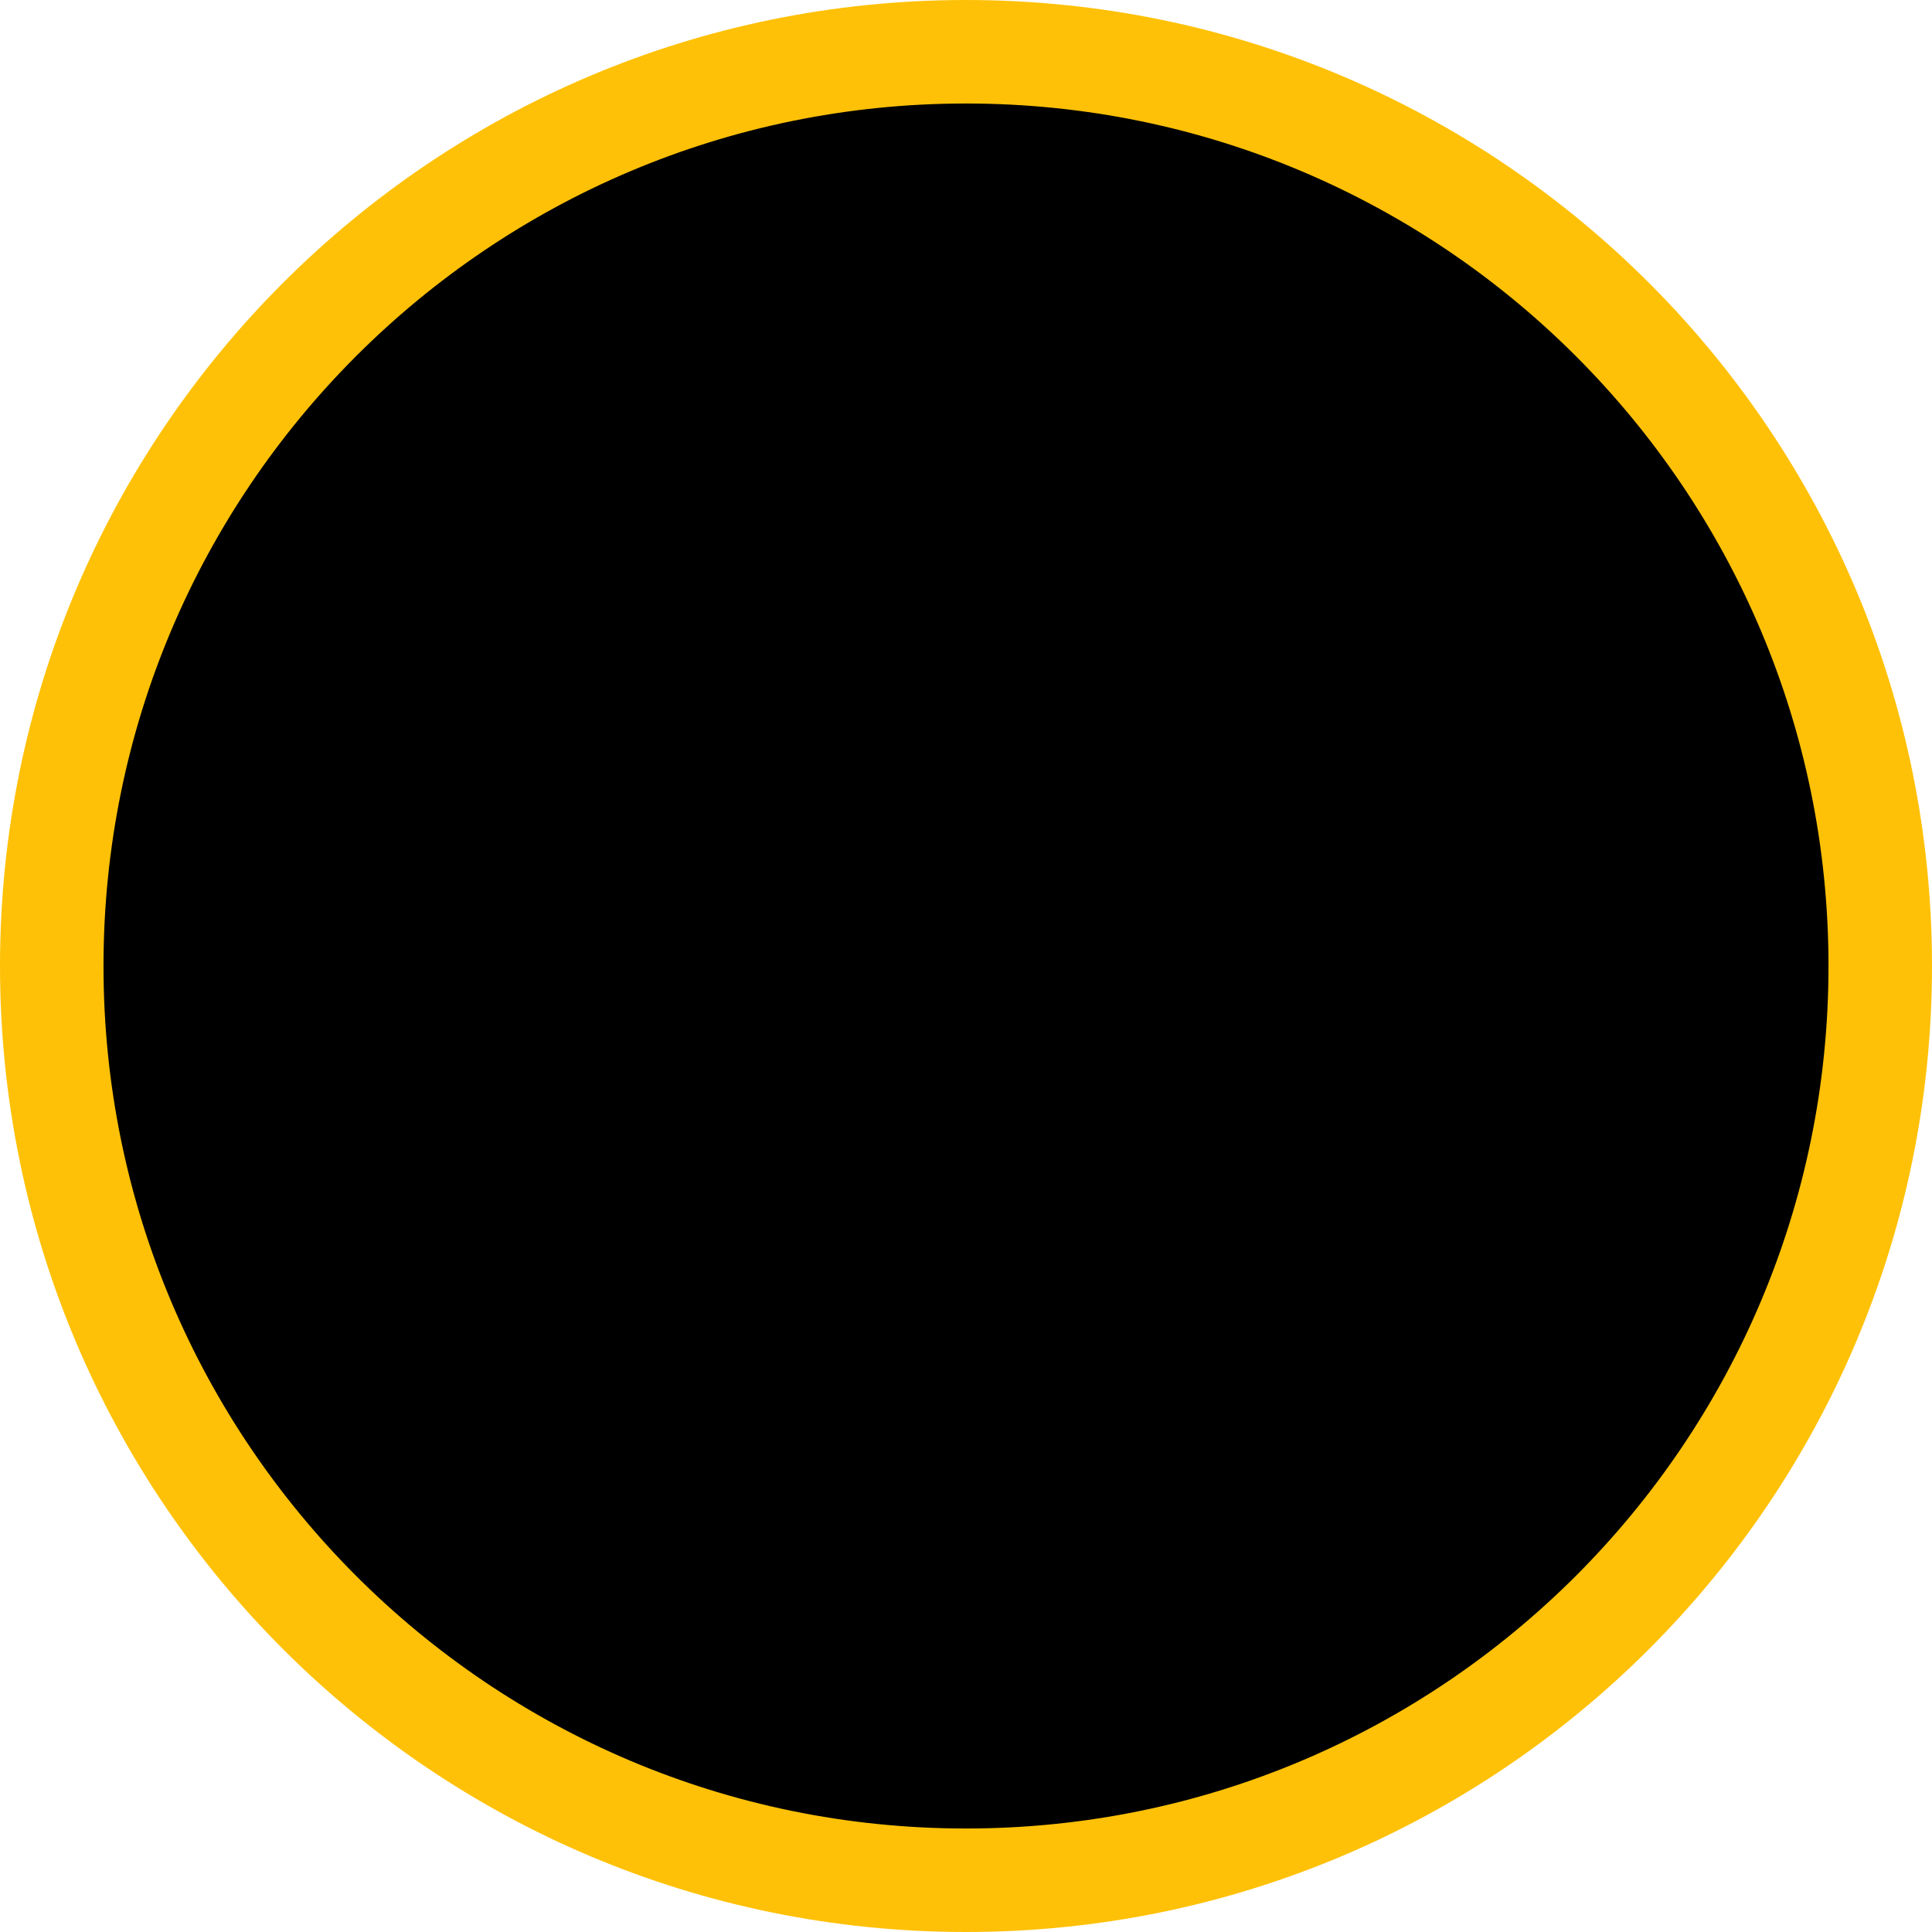
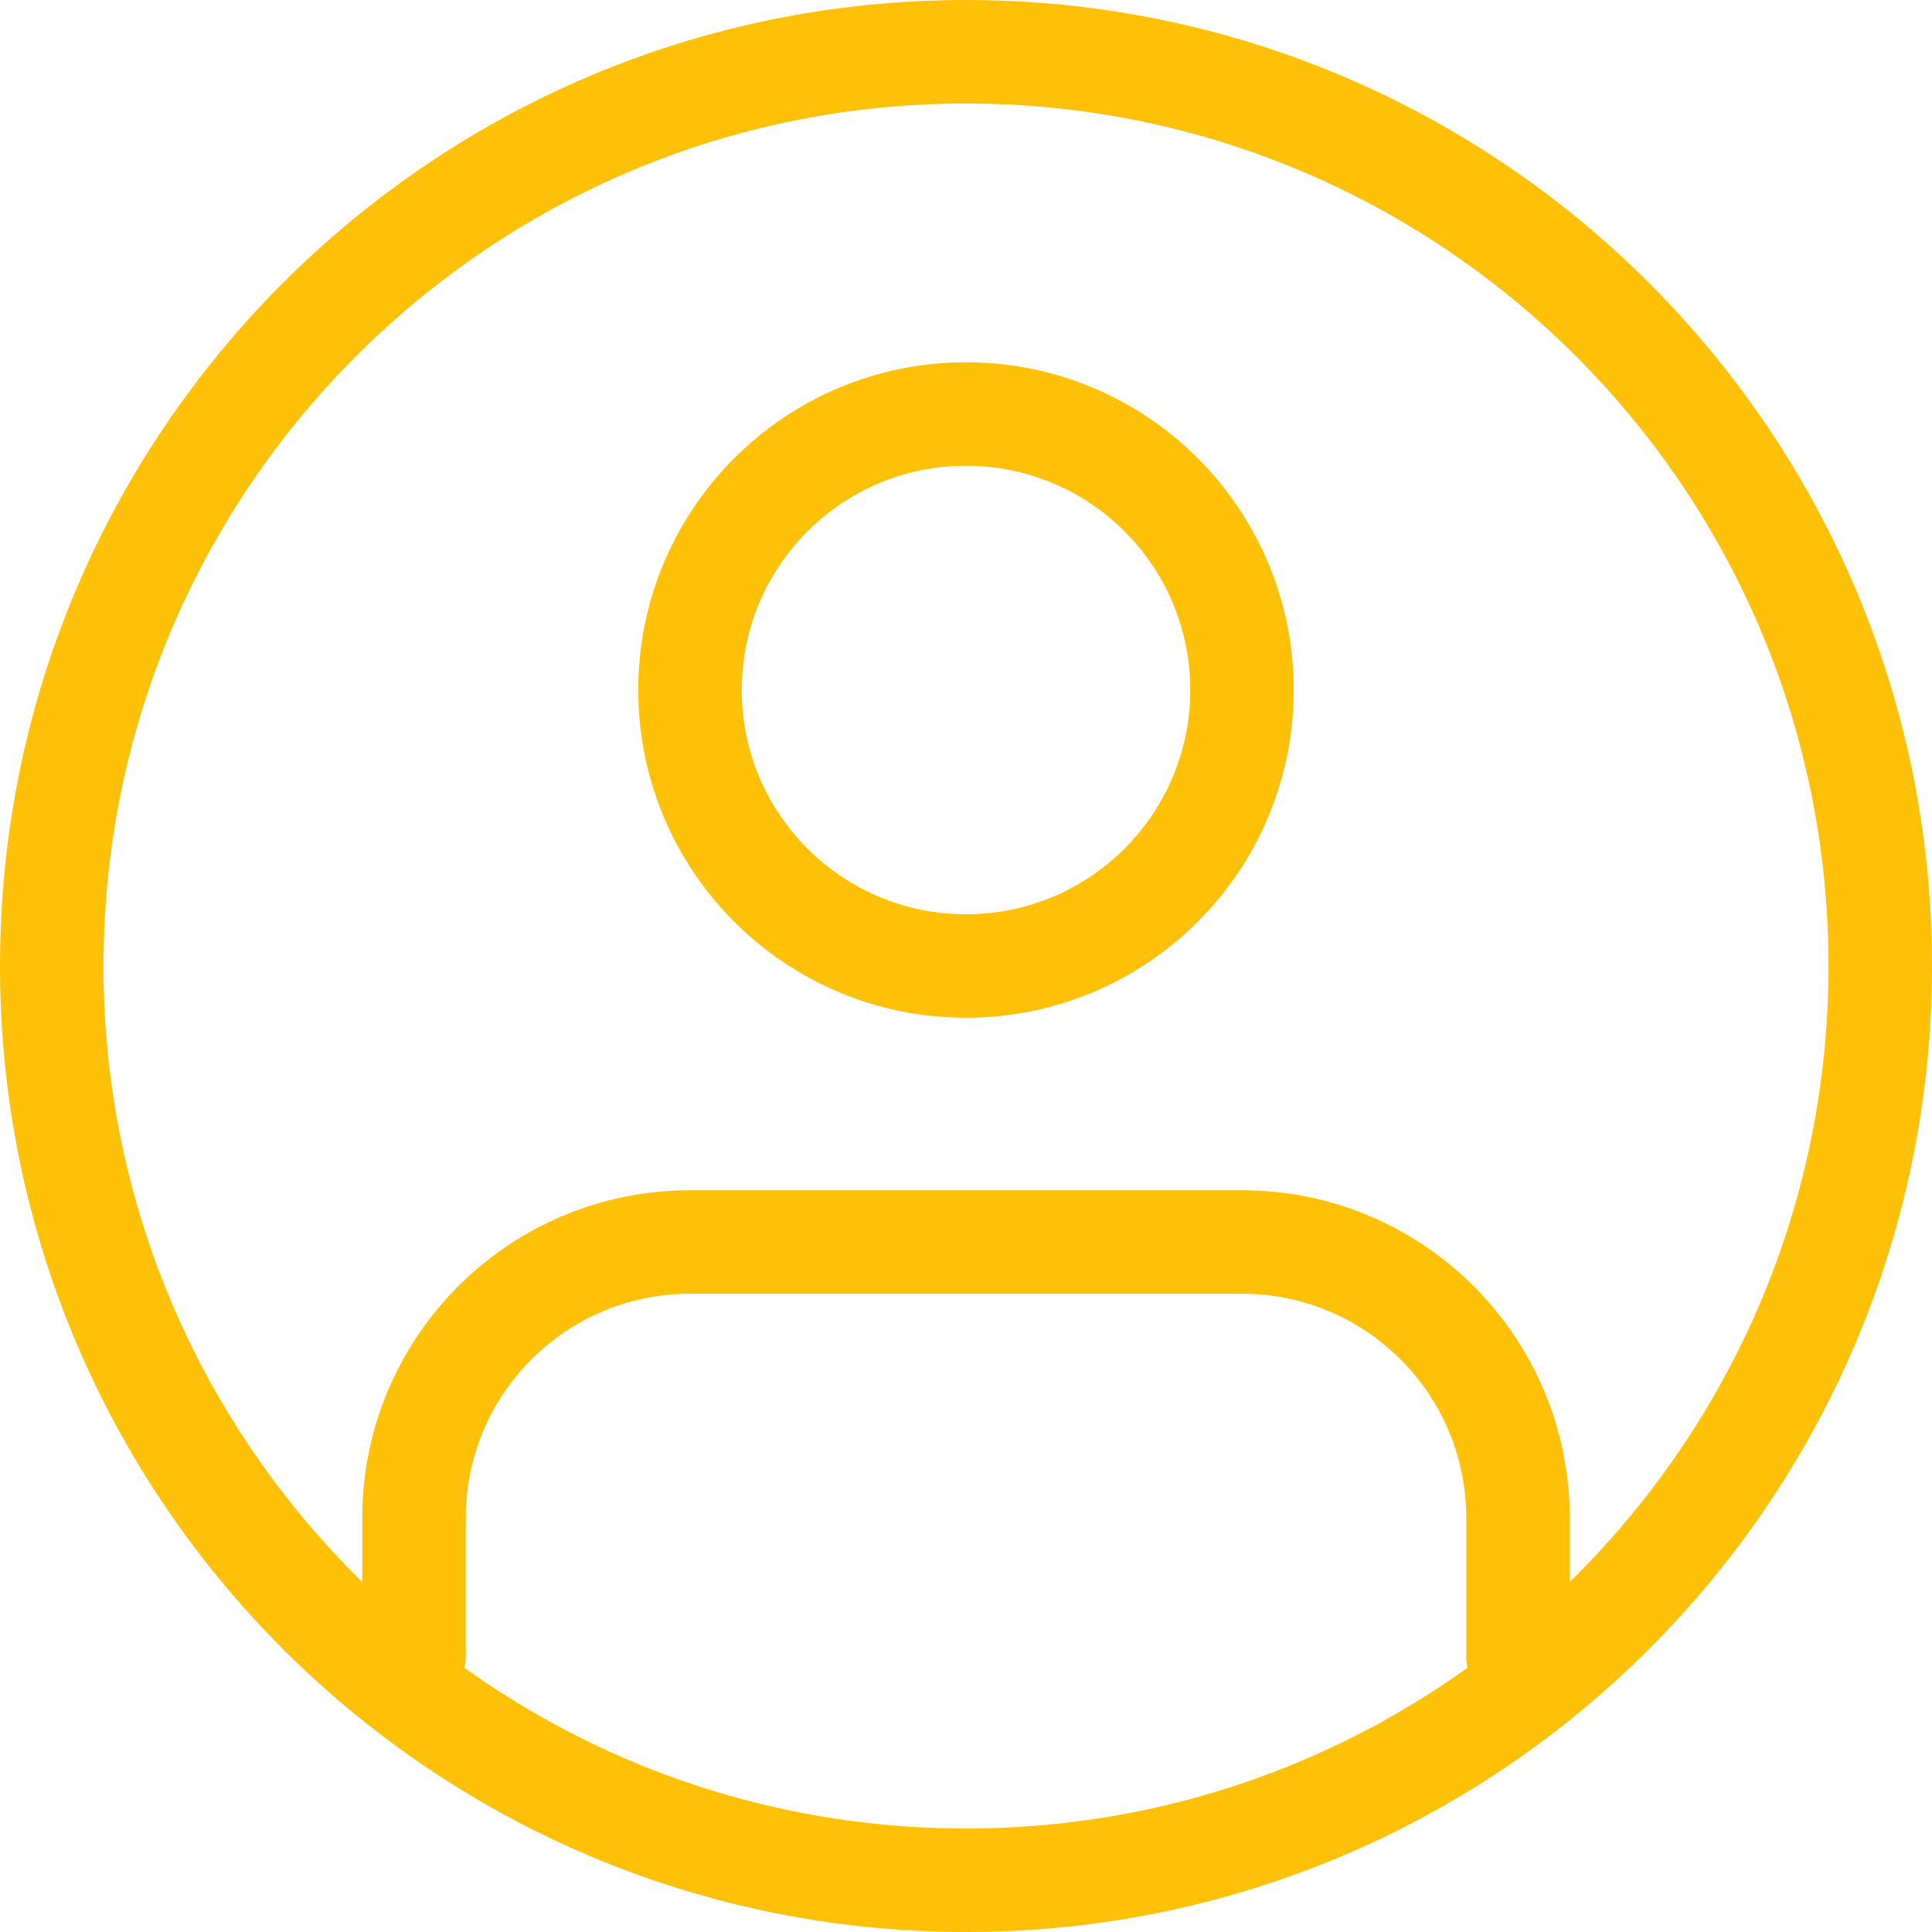
- <svg xmlns="http://www.w3.org/2000/svg" width="28" height="28">
+ <svg xmlns="http://www.w3.org/2000/svg" width="28" height="28" fill="none">
  <path d="M22 24v-2a4 4 0 0 0-4-4h-8a4 4 0 0 0-4 4v2m12-14a4 4 0 1 1-8 0 4 4 0 0 1 8 0Z" stroke="#FFC107" stroke-width="1.5" stroke-linecap="round" stroke-linejoin="round" />
  <rect x=".75" y=".75" width="26.5" height="26.5" rx="13.25" stroke="#FFC107" stroke-width="1.5" />
</svg>
